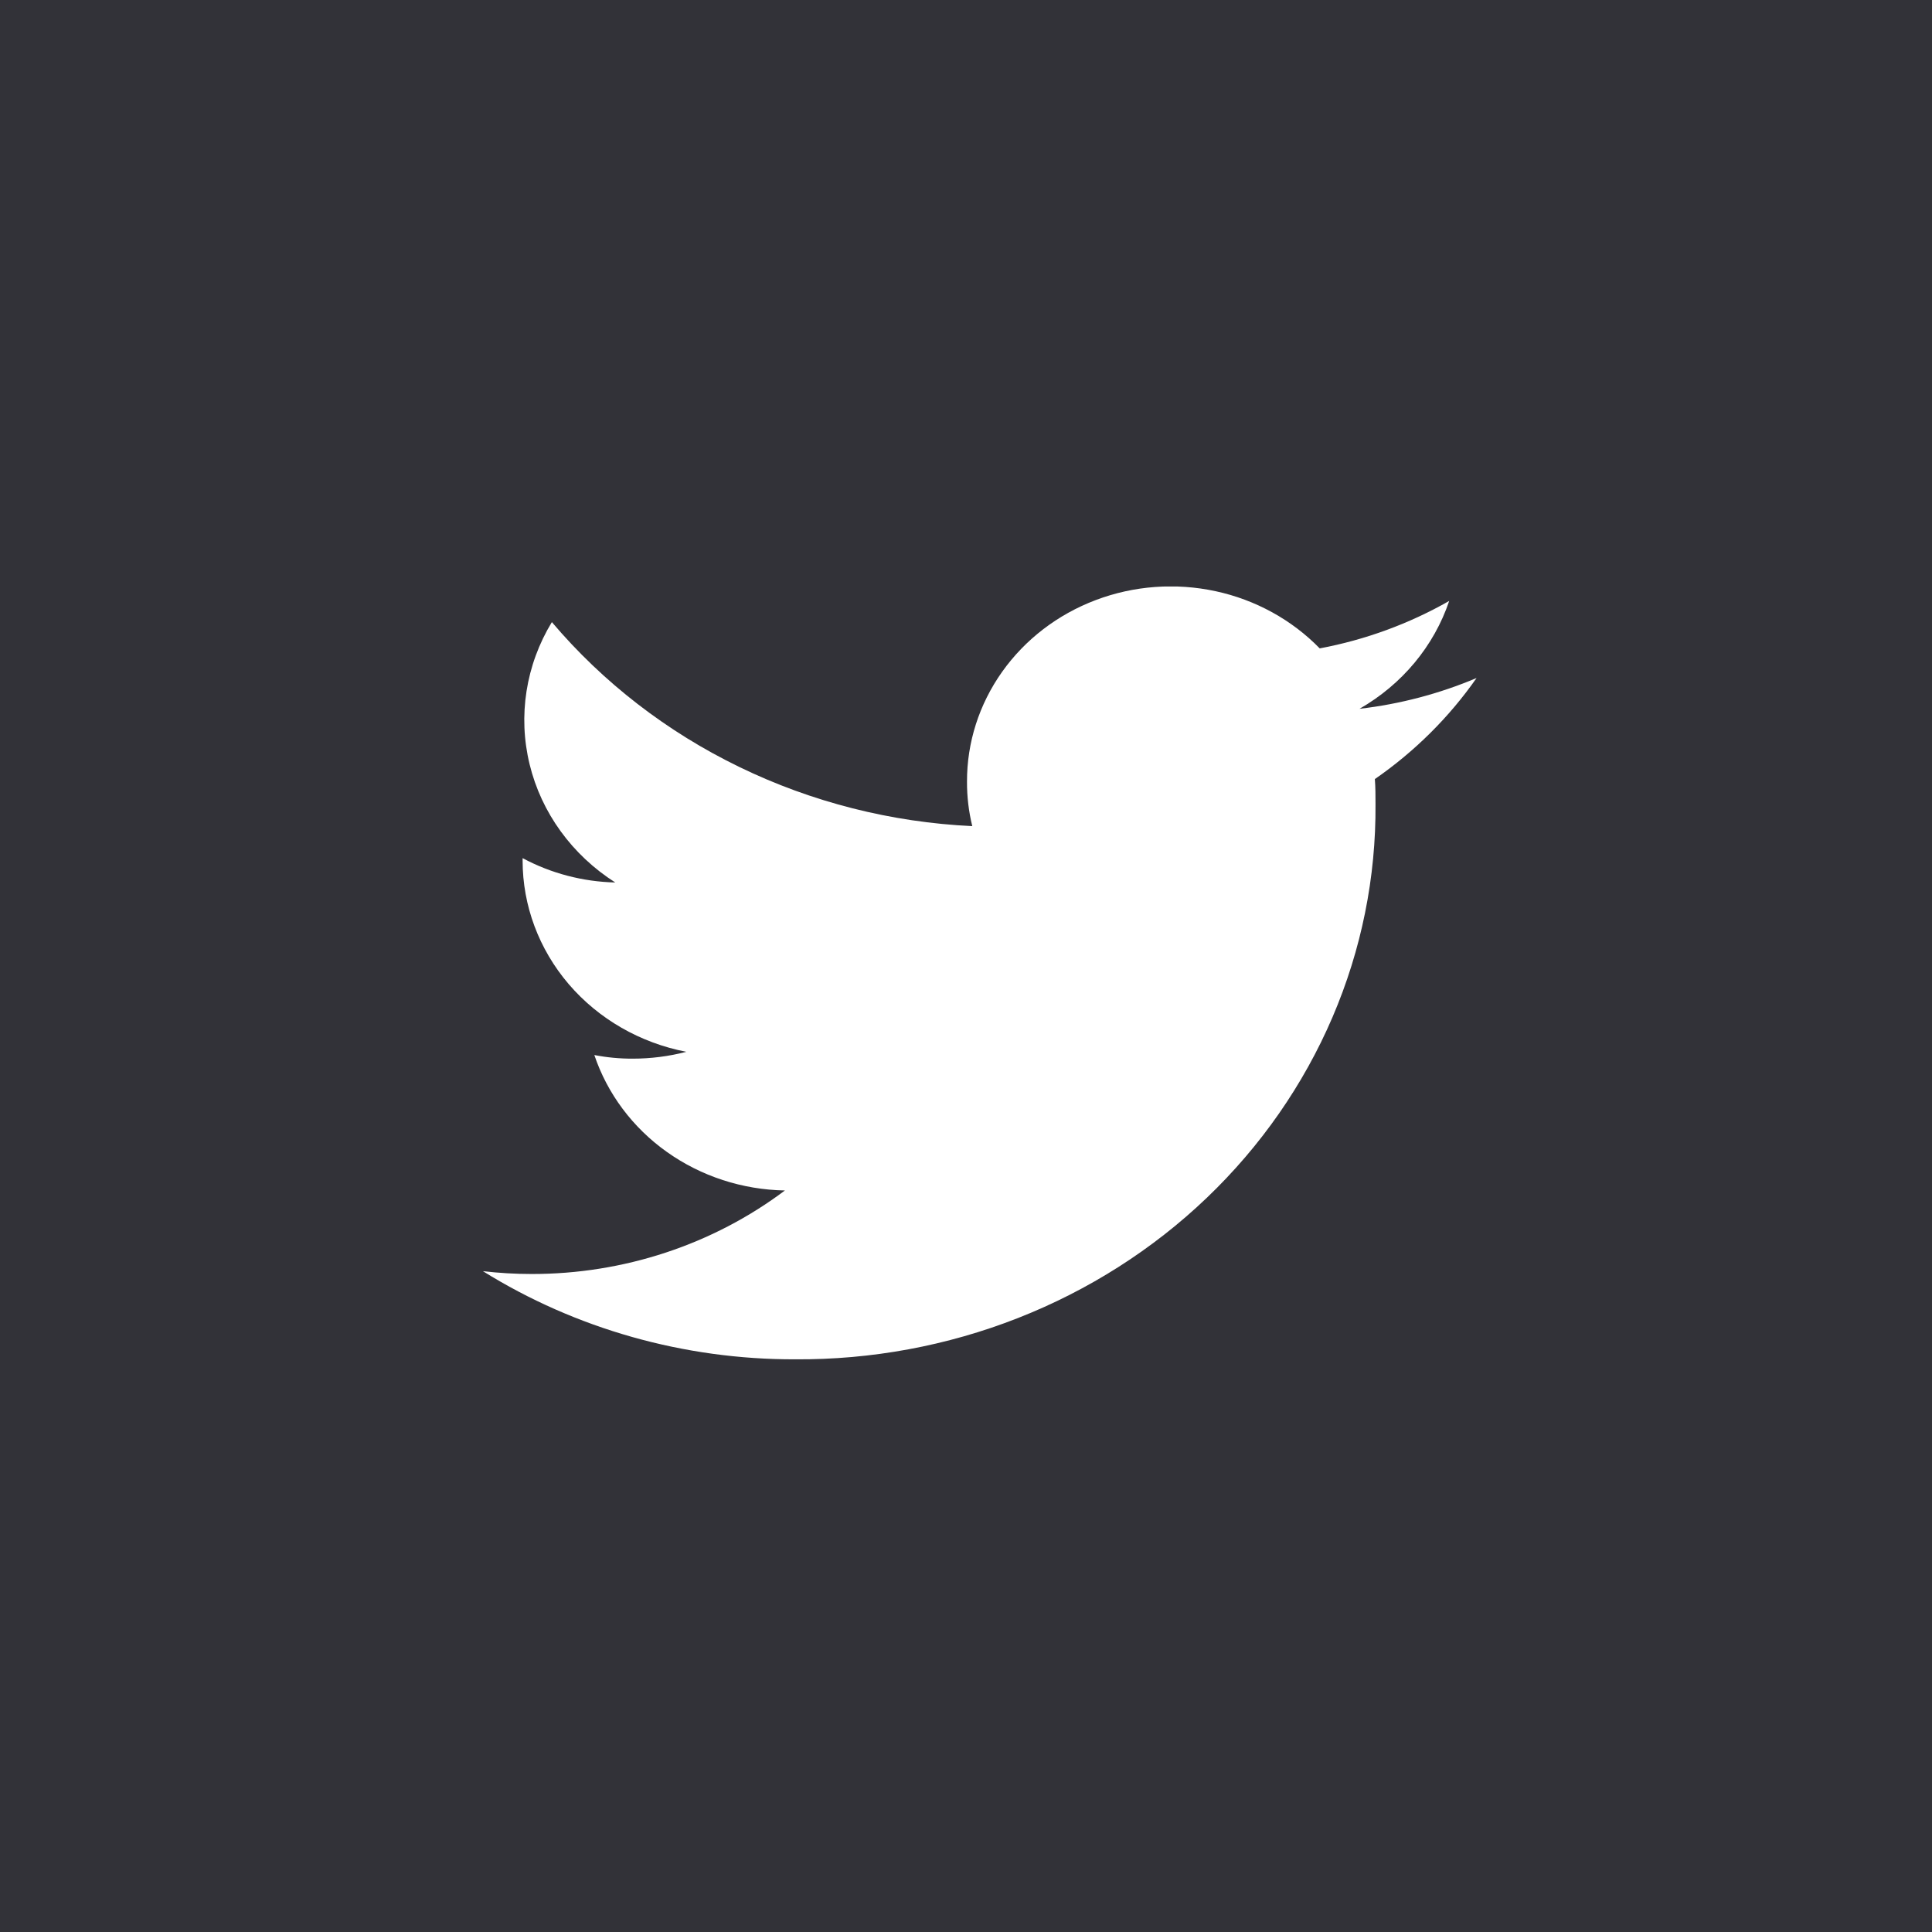
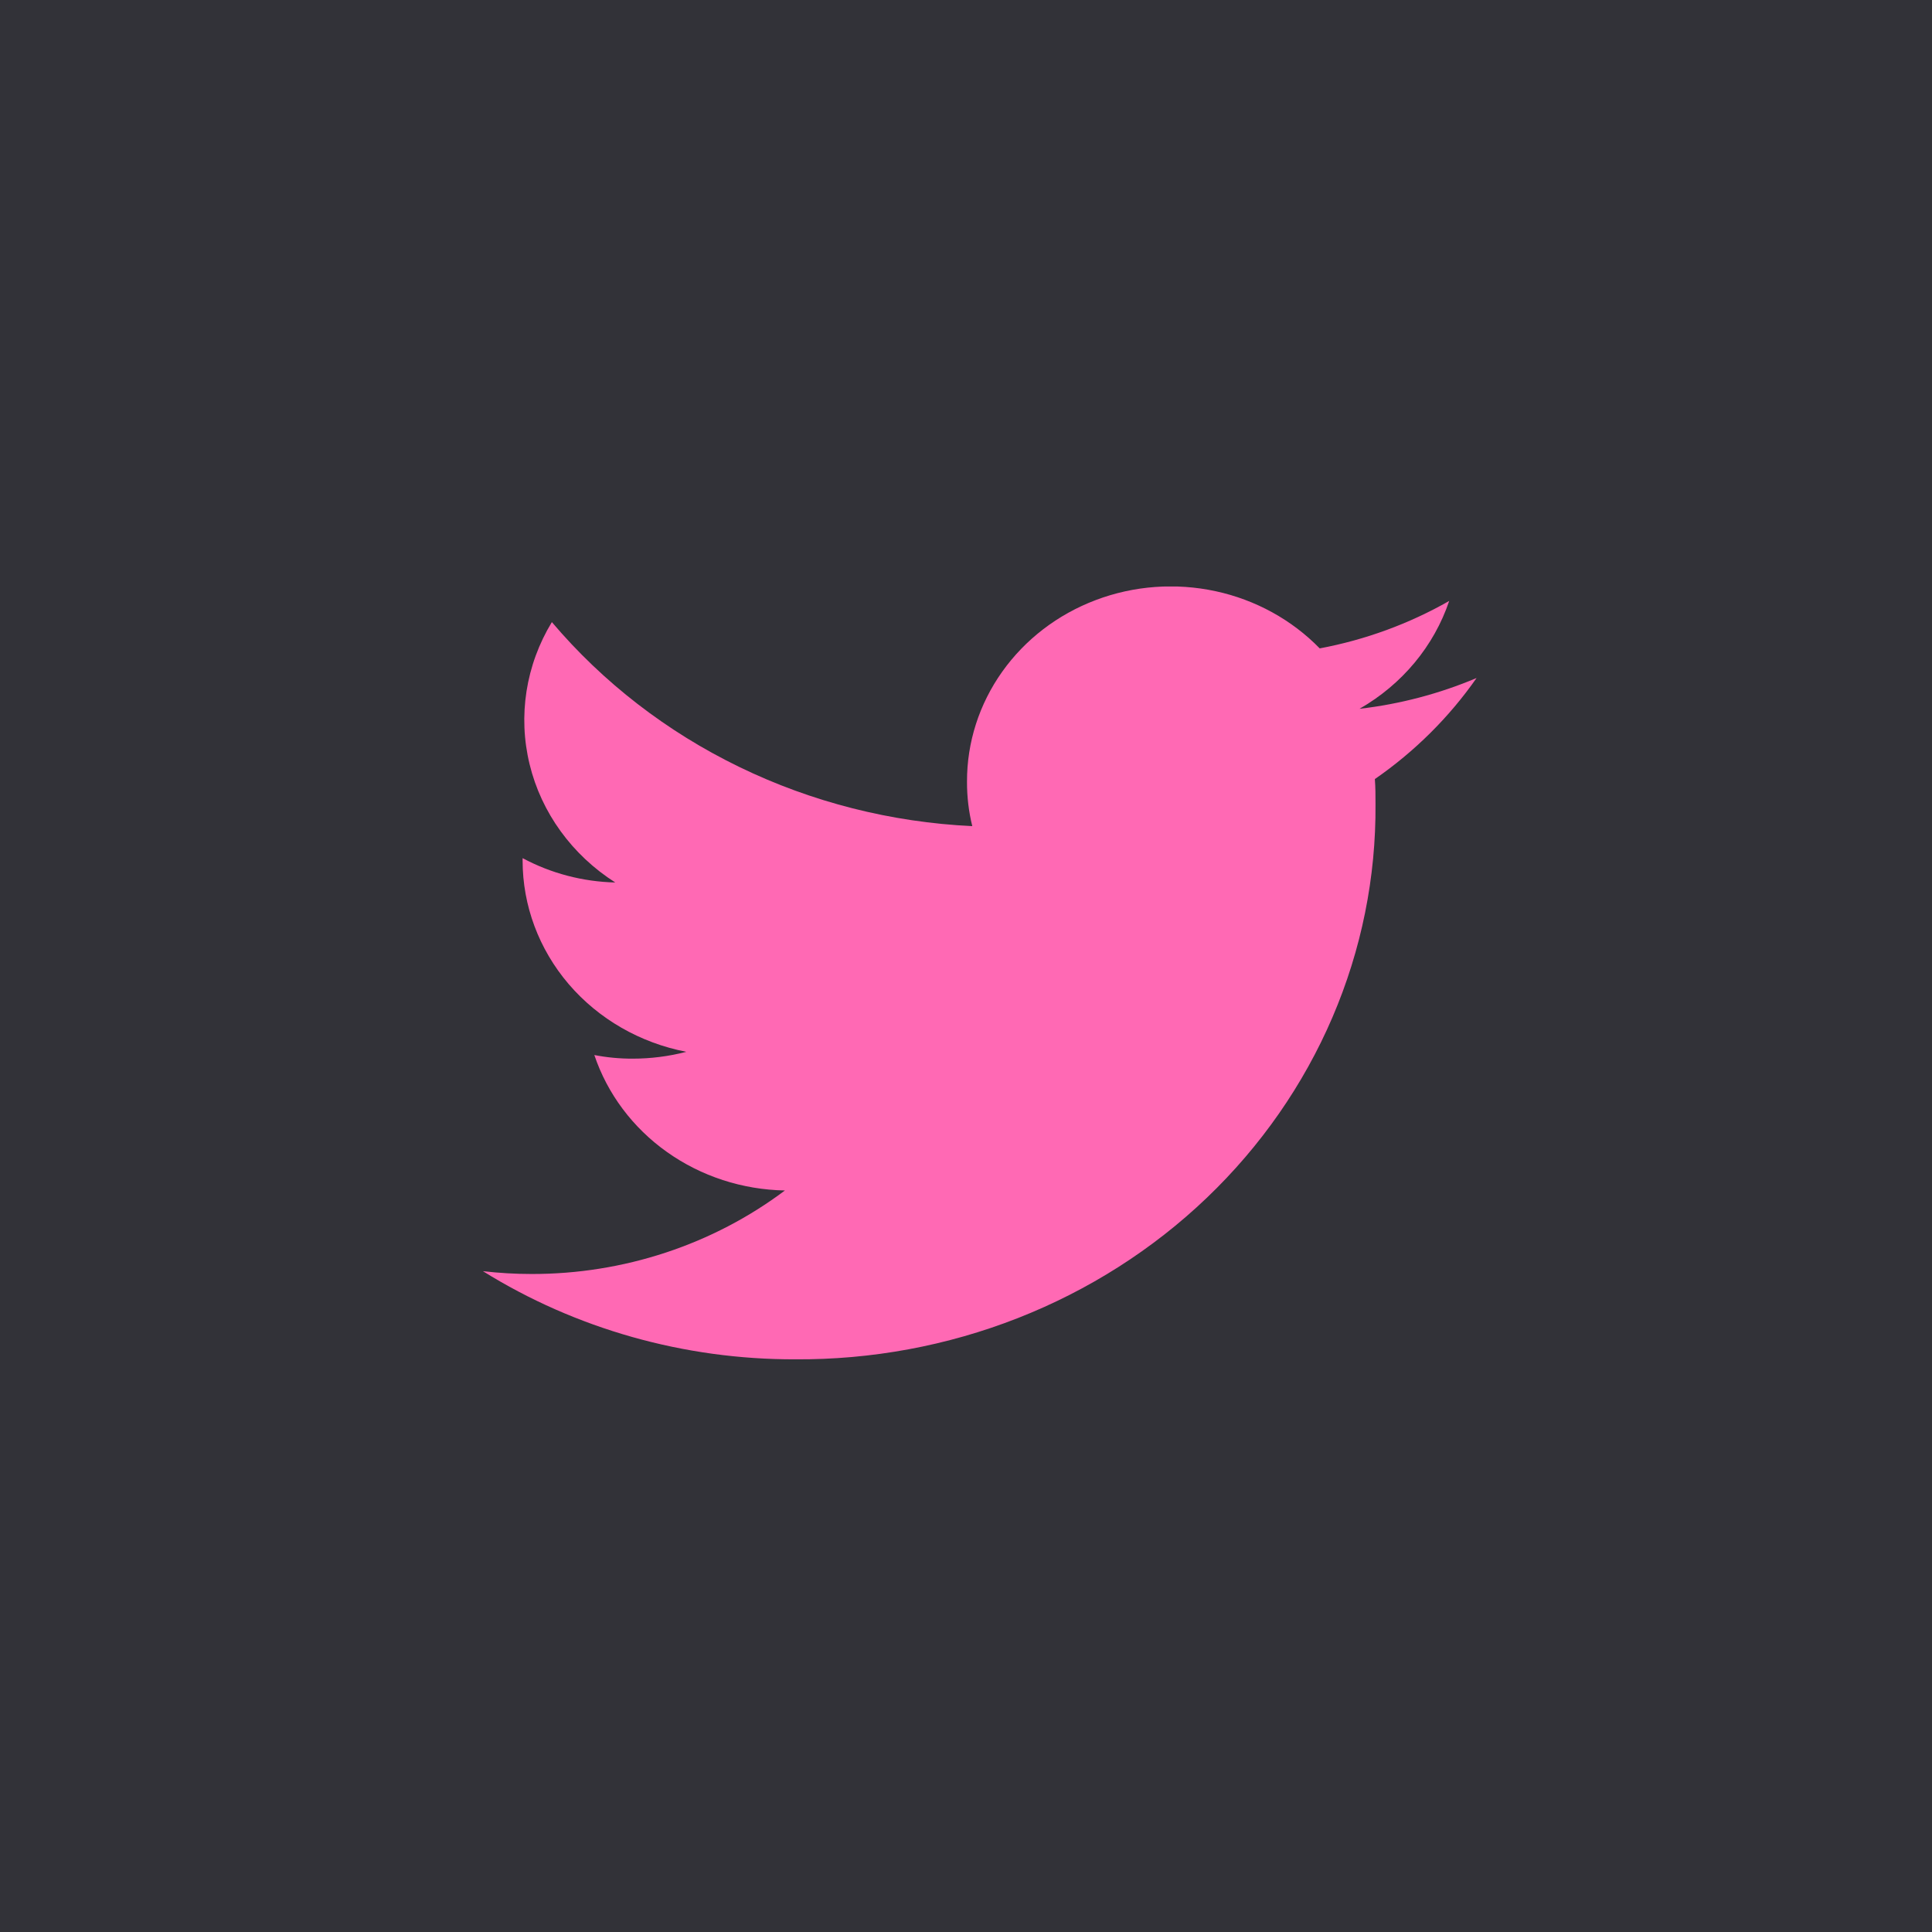
<svg xmlns="http://www.w3.org/2000/svg" width="48" height="48" viewBox="0 0 48 48" fill="none">
  <rect width="48" height="48" fill="#323238" />
  <g clip-path="url(#clip0_61385:205)">
-     <path d="M36.685 16.845C35.76 17.236 34.78 17.494 33.777 17.61C34.835 17.004 35.627 16.052 36.005 14.93C35.011 15.497 33.923 15.896 32.788 16.109C32.095 15.398 31.193 14.902 30.201 14.688C29.208 14.474 28.172 14.55 27.225 14.908C26.279 15.265 25.468 15.887 24.897 16.692C24.326 17.497 24.022 18.447 24.025 19.42C24.023 19.792 24.067 20.163 24.156 20.525C22.14 20.43 20.167 19.929 18.368 19.055C16.568 18.182 14.981 16.955 13.711 15.456C13.063 16.523 12.865 17.787 13.158 18.989C13.45 20.191 14.212 21.241 15.286 21.925C14.479 21.906 13.688 21.698 12.984 21.32V21.38C12.984 22.5 13.389 23.584 14.13 24.451C14.872 25.317 15.904 25.911 17.052 26.132C16.617 26.245 16.169 26.302 15.718 26.302C15.399 26.303 15.08 26.273 14.766 26.212C15.09 27.175 15.72 28.017 16.569 28.62C17.418 29.224 18.443 29.558 19.501 29.577C17.706 30.925 15.489 31.656 13.206 31.652C12.802 31.652 12.399 31.628 11.998 31.582C14.305 33.017 16.999 33.778 19.75 33.772C21.649 33.785 23.531 33.437 25.287 32.748C27.043 32.059 28.639 31.044 29.981 29.761C31.323 28.478 32.385 26.952 33.105 25.273C33.825 23.594 34.188 21.796 34.174 19.981C34.174 19.771 34.174 19.561 34.158 19.356C35.15 18.669 36.005 17.819 36.685 16.845Z" fill="white" />
+     <path d="M36.685 16.845C35.76 17.236 34.78 17.494 33.777 17.61C34.835 17.004 35.627 16.052 36.005 14.93C35.011 15.497 33.923 15.896 32.788 16.109C32.095 15.398 31.193 14.902 30.201 14.688C29.208 14.474 28.172 14.55 27.225 14.908C26.279 15.265 25.468 15.887 24.897 16.692C24.326 17.497 24.022 18.447 24.025 19.42C24.023 19.792 24.067 20.163 24.156 20.525C22.14 20.43 20.167 19.929 18.368 19.055C16.568 18.182 14.981 16.955 13.711 15.456C13.063 16.523 12.865 17.787 13.158 18.989C13.45 20.191 14.212 21.241 15.286 21.925C14.479 21.906 13.688 21.698 12.984 21.32V21.38C12.984 22.5 13.389 23.584 14.13 24.451C14.872 25.317 15.904 25.911 17.052 26.132C16.617 26.245 16.169 26.302 15.718 26.302C15.399 26.303 15.08 26.273 14.766 26.212C15.09 27.175 15.72 28.017 16.569 28.62C17.418 29.224 18.443 29.558 19.501 29.577C17.706 30.925 15.489 31.656 13.206 31.652C12.802 31.652 12.399 31.628 11.998 31.582C14.305 33.017 16.999 33.778 19.75 33.772C21.649 33.785 23.531 33.437 25.287 32.748C27.043 32.059 28.639 31.044 29.981 29.761C31.323 28.478 32.385 26.952 33.105 25.273C33.825 23.594 34.188 21.796 34.174 19.981C34.174 19.771 34.174 19.561 34.158 19.356C35.15 18.669 36.005 17.819 36.685 16.845Z" fill="hotpink" />
  </g>
  <defs>
    <clipPath id="clip0_61385:205">
      <rect width="24.686" height="19.2" fill="white" transform="translate(12 14.5712)" />
    </clipPath>
  </defs>
</svg>
